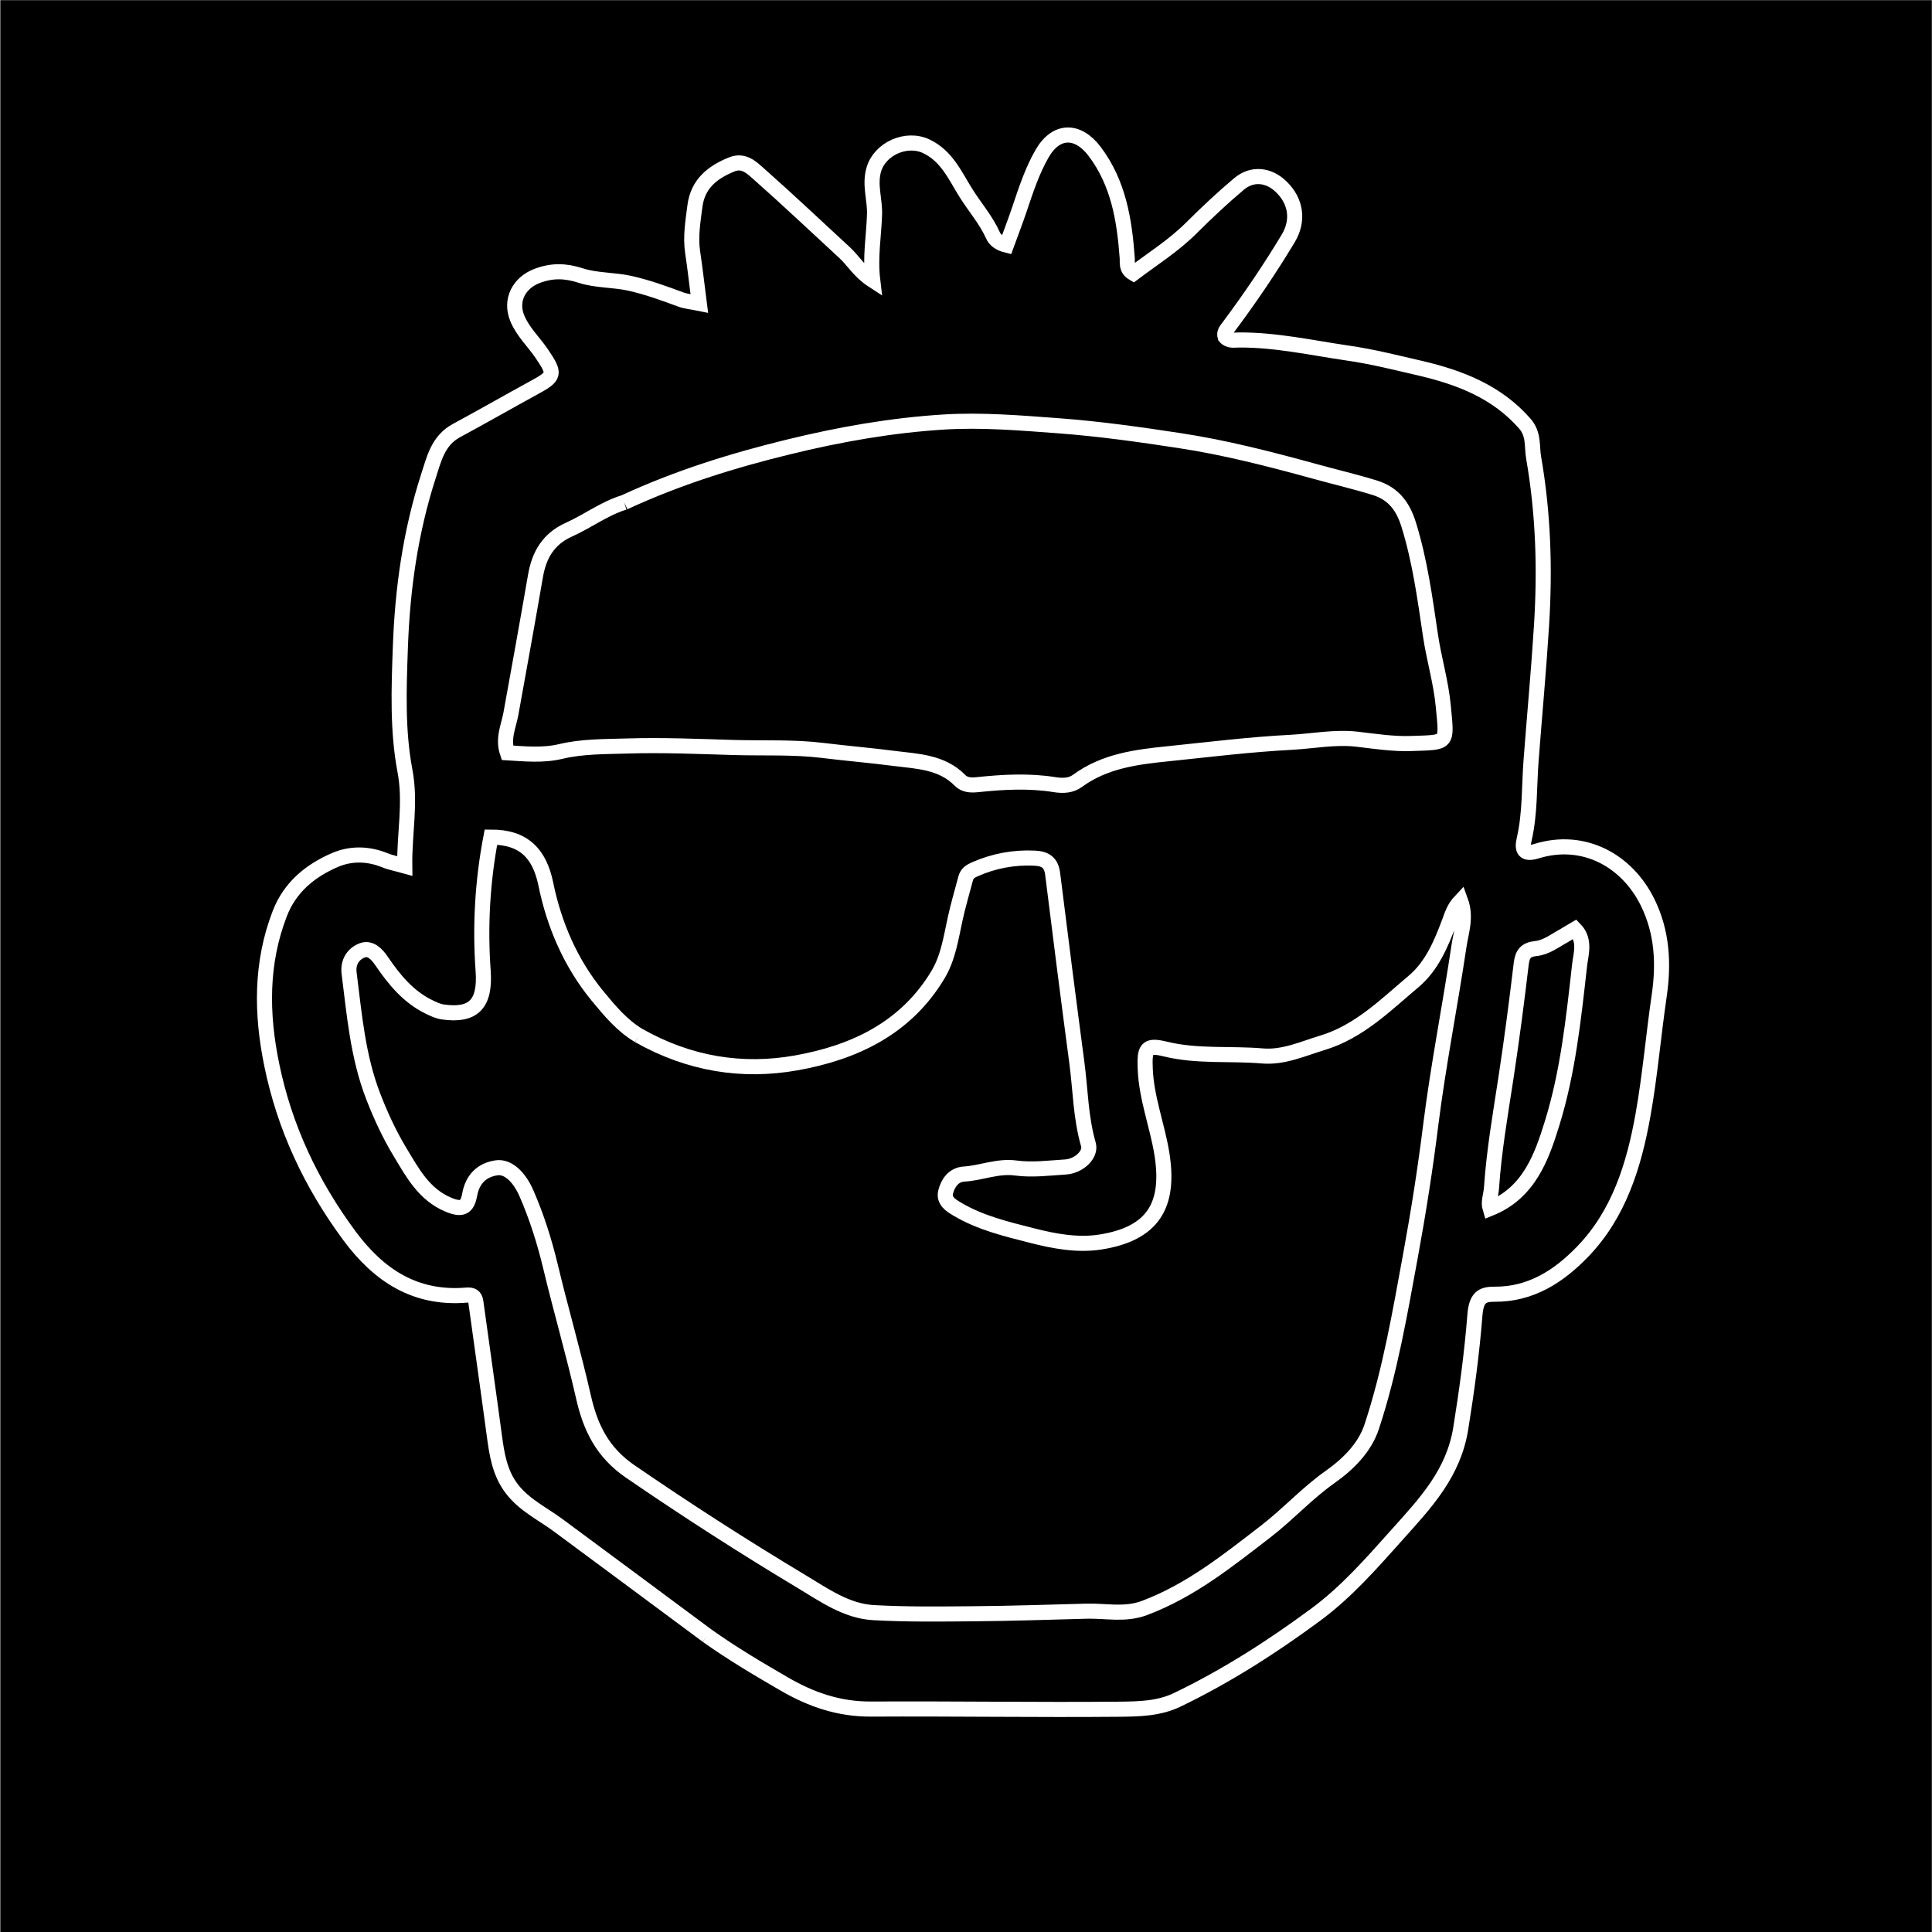
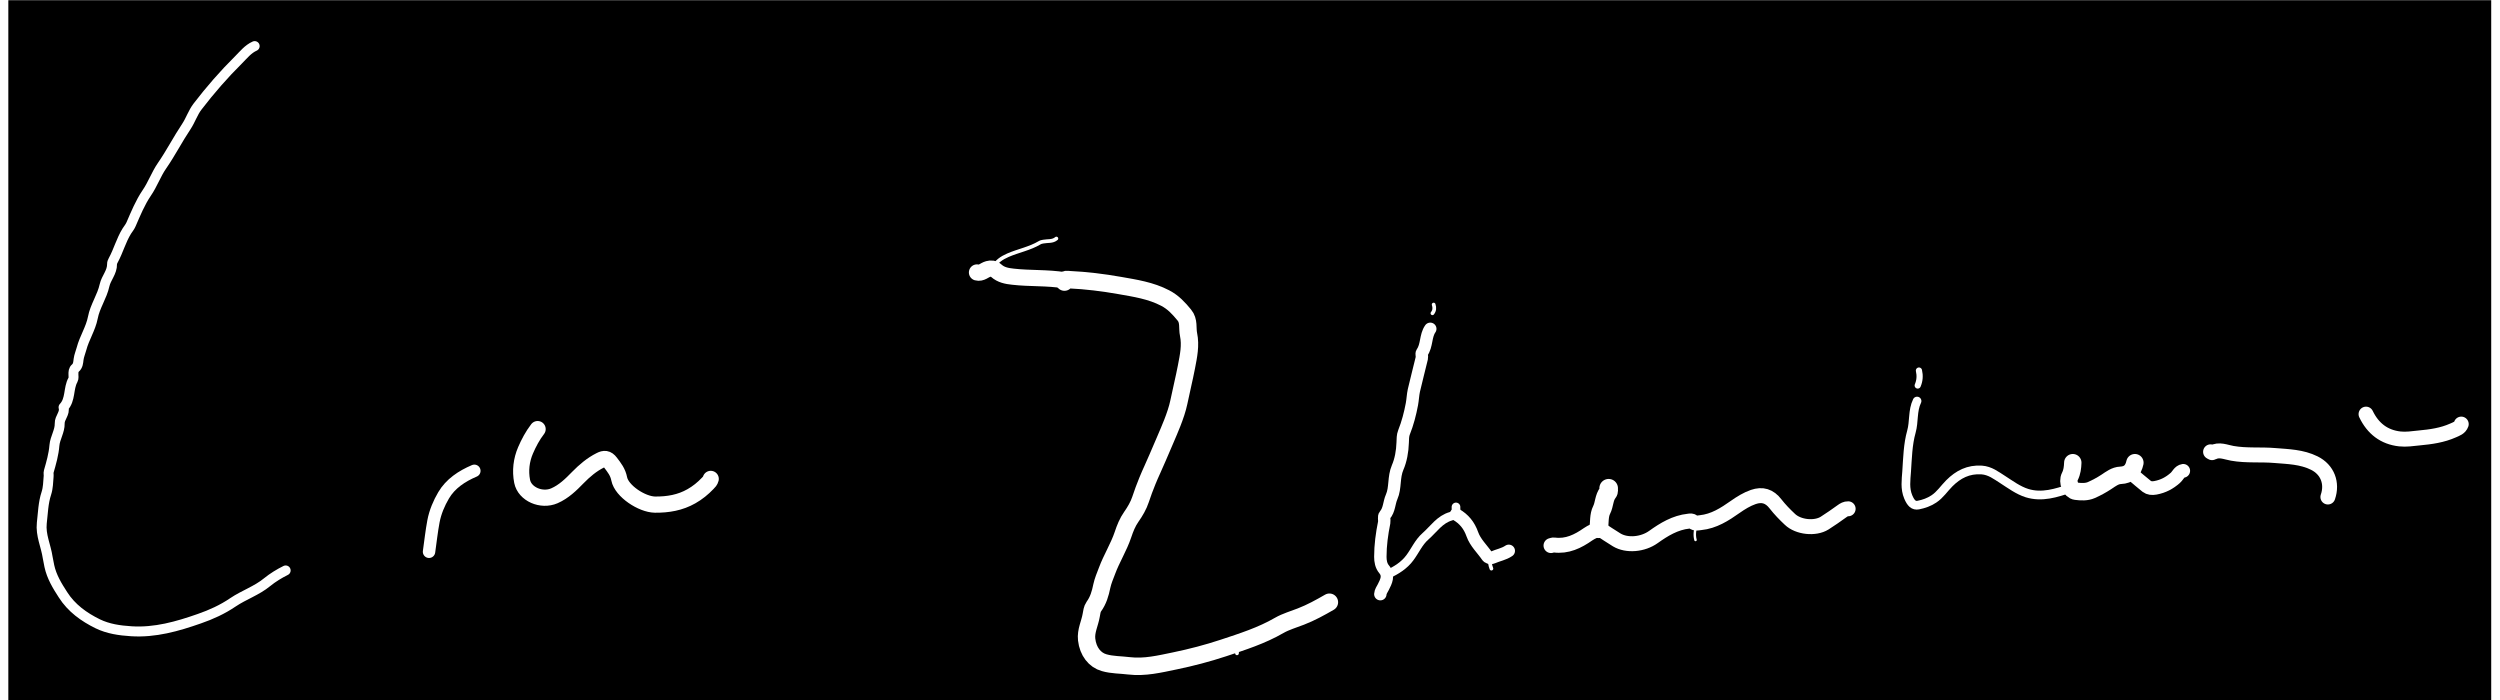
- <svg xmlns="http://www.w3.org/2000/svg" width="100px" height="px" viewBox="0 0 100 100" version="1.1">
+ <svg xmlns="http://www.w3.org/2000/svg" width="150px" height="42px" viewBox="0 0 149 42" version="1.1">
  <g id="surface1">
-     <path style=" stroke:none;fill-rule:nonzero;fill:rgb(0%,0%,0%);fill-opacity:1;" d="M 0.016 0.008 L 99.992 0.008 L 99.992 100 L 0.016 100 Z M 0.016 0.008 " />
-     <path style="fill:none;stroke-width:5;stroke-linecap:butt;stroke-linejoin:miter;stroke:rgb(100%,100%,100%);stroke-opacity:1;stroke-miterlimit:4;" d="M 234.225 541.825 C 217.625 529.525 201.35 517.4 185.025 505.35 C 179.775 501.45 173.725 498.625 169.575 493.225 C 165.525 487.925 164.6 481.825 163.75 475.525 C 161.775 460.75 159.65 446 157.625 431.225 C 157.35 429.3 156.325 428.875 154.5 429.025 C 137.55 430.425 125.475 422.5 115.725 409.325 C 103.075 392.225 94.25 373.475 90 352.65 C 86.55 335.825 86.35 319.075 92.65 302.725 C 96.025 293.9 102.775 288.4 111.05 284.85 C 116.35 282.6 122 282.75 127.5 284.975 C 129.45 285.775 131.575 286.15 134.075 286.85 C 133.925 275.975 136.175 265.975 134.125 255.225 C 131.625 242 132.125 228.15 132.625 214.525 C 133.3 195.2 135.95 176.275 141.9 157.8 C 143.825 151.85 145.125 145.925 151.225 142.625 C 159.8 138 168.25 133.15 176.8 128.475 C 183.9 124.625 184.025 123.95 179.55 117.275 C 176.875 113.3 173.225 109.975 171.35 105.425 C 168.9 99.45 171.9 93.7 177.925 91.4 C 182.9 89.525 187.3 89.65 192.35 91.275 C 197.5 92.95 203.15 92.65 208.55 93.825 C 214.4 95.125 219.95 97.15 225.55 99.225 C 227.225 99.85 229.075 99.975 231.65 100.5 C 230.875 94.525 230.275 89.025 229.45 83.575 C 228.675 78.4 229.55 73.35 230.2 68.275 C 231.15 60.875 236.025 57.05 242.375 54.475 C 246.45 52.8 249.15 55.675 251.6 57.825 C 261.15 66.275 270.425 75.05 279.8 83.7 C 282.725 86.4 284.7 90.025 289.1 92.875 C 288.175 85.15 289.475 78.15 289.7 71.05 C 289.875 66.1 287.975 61.3 289.45 56.2 C 291.45 49.25 300.275 45.325 306.875 48.475 C 313.6 51.675 316.325 58.075 319.85 63.725 C 322.825 68.525 326.625 72.8 328.95 78 C 329.6 79.45 330.975 80.6 333.4 81.2 C 334.825 77.3 336.35 73.35 337.7 69.325 C 339.825 63.025 341.875 56.675 345.2 50.9 C 349.825 42.85 357 42.75 362.625 50.175 C 370.5 60.625 372.475 72.8 373.4 85.325 C 373.55 87.075 372.9 89.05 375.45 90.55 C 381.85 85.725 388.825 81.35 394.725 75.45 C 399.775 70.425 404.975 65.525 410.425 60.95 C 414.8 57.25 420.275 57.85 424.4 61.85 C 429.45 66.725 430.25 73.15 426.725 79 C 420.625 89.15 414 98.9 406.925 108.375 C 406.225 109.3 405.4 110.175 405.825 111.55 C 407.075 113.075 408.875 112.625 410.45 112.625 C 422.625 112.55 434.45 115.2 446.4 116.95 C 454.625 118.125 462.675 120.175 470.675 122.025 C 483.575 125.05 495.95 129.8 505.15 140.375 C 508.225 143.9 507.375 147.975 508.05 151.7 C 511.25 170.075 511.825 188.5 510.65 207.2 C 509.725 222.1 508.325 236.95 507.2 251.8 C 506.525 260.55 506.9 269.425 504.9 278.05 C 504.075 281.575 504.925 283.2 509 281.95 C 524.6 277.15 538.9 285 545.75 298.825 C 550.65 308.725 551.2 319.15 549.625 329.925 C 547.7 343.025 546.6 356.275 544.275 369.3 C 541.3 385.975 536.325 402.175 524.225 414.675 C 516.45 422.7 507.175 428.85 495.025 428.725 C 490.875 428.7 489.025 429.925 488.575 435.725 C 487.6 448.175 485.9 460.7 483.9 473.125 C 481.525 488.025 472.325 497.775 462.95 508.225 C 454.425 517.75 446.075 527.35 435.75 534.95 C 421.275 545.625 406.175 555.3 389.95 563.1 C 383.875 566.025 377.25 566.125 370.925 566.2 C 343.45 566.45 315.975 566 288.5 566.15 C 278 566.2 268.825 563.075 259.85 557.875 C 251.225 552.875 242.65 547.825 234.225 541.825 M 211.625 343.05 C 206.075 339.75 202.025 334.875 198 330 C 189.05 319.125 183.575 306.4 180.8 292.825 C 178.725 282.775 173.525 277.275 162.625 277.3 C 159.825 291.95 158.975 306.75 160.05 321.65 C 160.825 332.55 156.875 336.675 146.7 335.225 C 145.1 335 143.525 334.25 142.05 333.525 C 135.225 330.175 130.625 324.55 126.45 318.425 C 124.925 316.175 122.775 313.775 119.975 314.825 C 116.975 315.975 115.175 318.775 115.65 322.4 C 117.4 336.175 118.525 350 123.65 363.225 C 126.125 369.625 129 375.825 132.475 381.575 C 136.575 388.35 140.425 395.775 148.725 399.15 C 153.05 400.9 154.8 400.075 155.6 395.675 C 156.5 390.75 159.525 387.55 164.525 386.85 C 168.375 386.3 172.125 390.05 174.4 395.325 C 177.8 403.125 180.325 411.125 182.325 419.4 C 185.775 433.875 189.975 448.2 193.275 462.725 C 195.575 472.925 199.575 481.125 208.75 487.425 C 227.375 500.2 246.375 512.425 265.725 524.025 C 273.05 528.425 280.4 533.675 289.275 534.2 C 300.4 534.825 311.6 534.675 322.75 534.575 C 335.15 534.475 347.55 534.05 359.925 533.725 C 366.325 533.55 372.625 535.1 379.1 532.675 C 394.35 526.95 406.725 517 419.375 507.25 C 426.725 501.575 432.975 494.65 440.6 489.275 C 446.65 485 452.1 479.575 454.4 472.6 C 460.5 454.15 463.75 434.925 467.25 415.9 C 469.875 401.6 472.15 387.15 473.95 372.65 C 476.45 352.775 480.375 333.1 483.325 313.275 C 484.025 308.675 485.825 303.85 483.85 298.425 C 481.6 300.8 481 303.05 480.2 305.175 C 477.45 312.55 474.35 320 468.325 325.075 C 459.025 332.9 450.225 341.775 438.05 345.45 C 431.55 347.425 425.15 350.375 418.275 349.8 C 407.55 348.875 396.725 350.125 386 347.5 C 379.675 345.95 379.1 347.4 379.375 354.075 C 379.75 363.775 383.375 372.8 384.9 382.275 C 387.575 399.025 382.2 408.675 364.45 411.45 C 356.925 412.6 349.3 411.2 341.875 409.3 C 333.35 407.125 324.775 405.1 317.125 400.55 C 315 399.3 312.5 397.775 313.275 394.8 C 314.05 391.8 315.925 389.15 319.35 388.925 C 325.1 388.575 330.475 386.1 336.55 386.925 C 341.9 387.65 347.5 386.925 352.975 386.575 C 357.45 386.275 361.5 382.425 360.55 379.125 C 357.975 370.275 357.925 361.1 356.725 352.05 C 353.95 331.2 351.3 310.325 348.7 289.45 C 348.225 285.775 346.375 284.45 342.725 284.275 C 335.8 283.95 329.25 285.175 322.9 287.975 C 321.425 288.625 320.325 289.35 319.9 290.95 C 318.725 295.45 317.375 299.9 316.4 304.425 C 315.025 310.725 314.1 317.225 310.75 322.825 C 300.15 340.575 283.025 348.675 263.75 352.1 C 245.875 355.275 228.375 352.5 211.625 343.05 M 206.775 166.425 C 200.175 168.45 194.675 172.675 188.475 175.45 C 181.65 178.525 178.575 183.825 177.375 190.85 C 174.75 206.05 172 221.225 169.25 236.4 C 168.5 240.575 166.45 244.6 168.075 249.375 C 173.975 249.725 179.85 250.35 185.8 248.925 C 192.95 247.225 200.325 247.35 207.575 247.125 C 219.475 246.75 231.4 247.275 243.3 247.625 C 253.075 247.9 262.875 247.4 272.625 248.6 C 280.5 249.575 288.45 250.225 296.3 251.25 C 303.85 252.2 312 252.375 318 258.5 C 319.625 260.15 321.775 260.15 324.075 259.9 C 332.5 259.025 340.975 258.575 349.35 259.925 C 352.25 260.4 354.85 260.2 356.925 258.675 C 365.95 252.05 376.5 250.75 387.1 249.675 C 400.625 248.275 414.15 246.6 427.725 245.9 C 435 245.5 442.25 244.025 449.6 244.875 C 455.525 245.575 461.5 246.5 467.4 246.3 C 479.925 245.85 479.3 246.675 478.1 233.875 C 477.35 225.9 475 218.25 473.85 210.4 C 472.025 198.075 470.35 185.725 466.65 173.8 C 464.875 168.1 461.875 163.575 455.425 161.575 C 448.775 159.525 442.025 157.95 435.35 156.1 C 420.625 152.05 405.85 148.25 390.725 145.95 C 377.45 143.925 364.175 142.05 350.75 141.05 C 338.05 140.1 325.225 139.025 312.65 139.8 C 295.35 140.875 278.125 143.9 261.125 148.075 C 242.7 152.575 224.7 158.15 206.775 166.425 M 518.15 309.925 C 515.1 311.575 512.25 313.875 508.725 314.225 C 505.4 314.575 504.325 316.05 503.925 319.25 C 502.425 331.925 500.775 344.575 498.85 357.175 C 497 369.25 494.9 381.3 494.075 393.55 C 493.925 395.875 492.925 398.2 493.6 400.35 C 506.55 395.125 510.7 383.25 514.15 372.125 C 519.4 355.2 521.275 337.425 523.25 319.8 C 523.65 316.125 525.325 311.525 521.725 307.8 C 520.7 308.4 519.725 308.95 518.15 309.925 Z M 518.15 309.925 " transform="matrix(0.15625,0,0,0.15625,0,0)" />
+     <path style=" stroke:none;fill-rule:nonzero;fill:rgb(0%,0%,0%);fill-opacity:1;" d="M 0 0.012 L 148.973 0.012 L 148.973 42.004 L 0 42.004 Z M 0 0.012 " />
+     <path style="fill:none;stroke-width:8;stroke-linecap:round;stroke-linejoin:round;stroke:rgb(100%,100%,100%);stroke-opacity:1;stroke-miterlimit:4;" d="M 198.505 37.007 C 193.102 39.411 189.535 44.011 185.495 48.036 C 173.64 59.744 162.676 72.289 152.499 85.513 C 148.722 90.374 146.885 96.385 143.476 101.507 C 136.551 111.804 130.885 122.938 123.751 133.182 C 119.082 139.925 116.249 148.079 111.476 154.979 C 106.177 162.767 102.662 171.443 98.938 179.963 C 98.099 181.95 96.682 183.674 95.476 185.504 C 90.859 192.874 88.708 201.394 84.512 209.025 C 84.039 209.914 83.515 211.011 83.567 212.004 C 83.725 218.486 78.846 223.138 77.535 228.992 C 75.541 238.139 69.823 245.875 68.092 255.022 C 66.361 263.856 61.22 271.382 58.964 280.007 C 58.23 282.829 56.971 285.6 56.603 288.527 C 56.289 291.14 56.184 293.649 54.033 295.531 C 52.459 296.838 52.459 298.615 52.459 300.496 C 52.407 302.012 52.879 303.476 52.039 305.044 C 48.21 311.891 50.361 320.829 44.485 326.997 C 45.902 331.91 41.233 335.256 41.39 340.012 C 41.548 346.128 37.666 351.564 37.141 357.522 C 36.564 364.788 34.571 371.635 32.577 378.535 C 32.21 379.737 32.63 381.2 32.472 382.507 C 32.053 387.055 32.105 391.55 30.636 396.045 C 28.066 403.781 27.908 411.935 26.964 419.984 C 25.915 429.602 30.321 438.278 31.685 447.478 C 32.053 449.725 32.577 452.13 33.049 454.482 C 34.885 463.002 39.344 470.32 44.013 477.48 C 50.885 488.248 60.957 495.409 72.079 500.845 C 80.367 504.87 89.653 506.229 98.99 506.804 C 118.19 508.058 136.236 502.883 153.915 496.716 C 163.305 493.475 172.59 489.293 181.036 483.544 C 189.849 477.637 200.184 474.24 208.472 467.445 C 213.141 463.681 218.177 460.597 223.476 457.984 " transform="matrix(0.0744628,0,0,0.0747331,0,0)" />
+     <path style="fill:none;stroke-width:14;stroke-linecap:round;stroke-linejoin:round;stroke:rgb(100%,100%,100%);stroke-opacity:1;stroke-miterlimit:4;" d="M 850.992 226.483 C 851.201 223.556 853.51 224.497 854.978 224.549 C 868.565 225.176 882.1 226.849 895.477 229.201 C 907.91 231.396 920.5 233.226 932.146 239.289 C 938.703 242.687 943.11 247.548 947.569 252.931 C 951.556 257.688 949.877 263.333 950.979 268.508 C 952.815 277.341 950.979 285.809 949.3 294.538 C 947.464 304.051 945.103 313.459 943.162 322.92 C 942.008 328.408 940.015 334.106 937.916 339.489 C 934.192 348.898 929.943 358.15 926.008 367.506 C 923.385 373.778 920.342 379.894 917.824 386.114 C 915.883 390.922 913.942 395.94 912.316 400.958 C 910.69 405.871 907.91 410.628 904.867 414.914 C 901.772 419.305 899.831 424.218 898.205 429.079 C 894.795 439.272 888.972 448.314 885.247 458.402 C 883.726 462.375 881.995 466.399 881.103 470.529 C 879.897 476.487 878.27 482.08 874.598 487.098 C 873.287 488.927 872.972 491.645 872.552 493.998 C 871.451 500.531 868.093 506.542 868.88 513.494 C 869.982 523.059 875.438 529.959 882.992 532.05 C 889.549 533.931 896.316 533.722 902.979 534.559 C 915.674 536.074 927.792 533.095 940.015 530.586 C 953.182 527.868 966.244 524.471 978.939 520.289 C 994.31 515.219 1009.838 510.306 1024.054 502.099 C 1029.457 499.015 1035.648 497.291 1041.523 494.991 C 1049.549 491.907 1057.051 487.778 1064.5 483.491 " transform="matrix(0.0744628,0,0,0.0747331,0,0)" />
+     <path style="fill:none;stroke-width:7;stroke-linecap:round;stroke-linejoin:round;stroke:rgb(100%,100%,100%);stroke-opacity:1;stroke-miterlimit:4;" d="M 1661.485 392.02 C 1650.101 395.888 1638.613 399.599 1626.547 395.888 C 1619.412 393.64 1613.275 389.041 1606.98 385.016 C 1601.734 381.723 1596.855 377.803 1590.035 377.332 C 1579.386 376.653 1571.203 380.834 1564.016 387.995 C 1559.819 392.177 1556.619 397.247 1551.53 400.592 C 1547.648 403.153 1543.504 404.617 1538.993 405.506 C 1535.268 406.237 1533.012 403.938 1530.914 399.024 C 1528.029 392.229 1529.13 385.33 1529.603 378.482 C 1530.337 367.819 1530.547 356.791 1533.432 346.598 C 1535.74 338.444 1534.219 329.715 1537.996 321.979 " transform="matrix(0.0744628,0,0,0.0747331,0,0)" />
+     <path style="fill:none;stroke-width:12;stroke-linecap:round;stroke-linejoin:round;stroke:rgb(100%,100%,100%);stroke-opacity:1;stroke-miterlimit:4;" d="M 1774.482 362.749 C 1775.006 363.011 1775.688 363.586 1775.95 363.429 C 1781.459 360.345 1786.652 363.063 1792.003 363.951 C 1803.439 365.99 1815.032 364.735 1826.469 365.729 C 1837.118 366.617 1847.924 366.774 1858.101 371.792 C 1868.751 377.071 1872.842 387.943 1869.013 399.024 " transform="matrix(0.0744628,0,0,0.0747331,0,0)" />
+     <path style="fill:none;stroke-width:10;stroke-linecap:round;stroke-linejoin:round;stroke:rgb(100%,100%,100%);stroke-opacity:1;stroke-miterlimit:4;" d="M 1145.759 264.012 C 1141.772 269.71 1143.189 277.341 1139.097 283.091 C 1138.415 284.084 1139.307 286.07 1138.94 287.481 C 1136.894 296.158 1134.533 304.783 1132.54 313.512 C 1131.753 317.118 1131.648 320.882 1130.966 324.488 C 1129.497 332.172 1127.556 339.751 1124.618 347.068 C 1123.569 349.577 1123.622 352.661 1123.517 355.484 C 1123.307 362.331 1121.995 369.544 1119.477 375.294 C 1116.067 383.187 1117.851 391.654 1114.651 398.867 C 1112.5 403.676 1112.867 409.321 1109.143 413.607 C 1108.041 414.862 1108.985 417.475 1108.618 419.514 C 1106.782 428.556 1105.523 437.756 1105.523 447.007 C 1105.523 450.562 1106.153 454.168 1108.513 456.991 C 1112.815 462.061 1110.192 466.87 1107.884 471.417 C 1106.94 473.247 1105.68 474.867 1105.523 477.01 " transform="matrix(0.0744628,0,0,0.0747331,0,0)" />
+     <path style="fill:none;stroke-width:10;stroke-linecap:round;stroke-linejoin:round;stroke:rgb(100%,100%,100%);stroke-opacity:1;stroke-miterlimit:4;" d="M 375.502 378.012 C 365.43 382.298 356.302 388.257 350.742 397.665 C 347.017 403.938 343.974 411.098 342.558 418.521 C 341.037 426.622 340.145 434.829 338.991 442.983 " transform="matrix(0.0744628,0,0,0.0747331,0,0)" />
+     <path style="fill:none;stroke-width:13;stroke-linecap:round;stroke-linejoin:round;stroke:rgb(100%,100%,100%);stroke-opacity:1;stroke-miterlimit:4;" d="M 426.493 344.507 C 422.453 349.734 419.306 355.641 416.735 361.599 C 413.378 369.387 412.329 377.96 414.007 386.48 C 416.053 396.724 429.588 402.578 440.027 398.031 C 447.581 394.738 453.352 389.093 458.912 383.396 C 464.316 377.907 470.086 372.994 477.011 369.544 C 480.106 367.976 482.519 367.819 485.194 371.374 C 488.289 375.451 491.175 379.005 492.224 384.441 C 494.165 394.32 510.532 404.983 521.024 405.14 C 531.463 405.244 541.378 403.572 550.453 398.397 C 555.28 395.679 559.686 392.125 563.568 388.048 C 564.67 386.95 565.614 386.009 565.981 384.493 " transform="matrix(0.0744628,0,0,0.0747331,0,0)" />
+     <path style="fill:none;stroke-width:13;stroke-linecap:round;stroke-linejoin:round;stroke:rgb(100%,100%,100%);stroke-opacity:1;stroke-miterlimit:4;" d="M 780.487 218.747 C 784.106 219.74 786.467 216.761 789.509 215.977 C 791.975 215.35 793.864 215.402 796.119 217.388 C 799.791 220.681 804.46 221.622 809.496 222.145 C 823.293 223.713 837.247 222.772 850.992 225.02 " transform="matrix(0.0744628,0,0,0.0747331,0,0)" />
+     <path style="fill:none;stroke-width:12;stroke-linecap:round;stroke-linejoin:round;stroke:rgb(100%,100%,100%);stroke-opacity:1;stroke-miterlimit:4;" d="M 1243.018 438.017 C 1243.858 437.808 1244.697 437.442 1245.484 437.547 C 1256.028 438.958 1264.736 434.62 1272.92 428.922 C 1275.805 426.936 1278.9 425.786 1282.048 424.479 C 1286.664 427.459 1291.281 430.647 1296.002 433.47 C 1304.186 438.383 1317.038 437.233 1325.589 431.118 C 1334.087 425.054 1343.11 419.566 1353.969 418.416 C 1355.386 418.259 1356.383 417.946 1357.537 418.991 C 1359.32 420.559 1361.366 419.827 1363.517 419.618 C 1374.324 418.521 1382.979 412.928 1391.478 406.969 C 1396.042 403.781 1400.763 400.854 1406.009 399.024 C 1413.301 396.515 1419.071 398.24 1423.95 404.565 C 1427.465 409.06 1431.399 413.085 1435.543 416.953 C 1442.206 423.329 1455.793 424.793 1463.504 419.984 C 1468.278 416.953 1472.894 413.764 1477.458 410.471 C 1479.032 409.321 1480.553 408.433 1482.494 408.485 " transform="matrix(0.0744628,0,0,0.0747331,0,0)" />
+     <path style="fill:none;stroke-width:11;stroke-linecap:round;stroke-linejoin:round;stroke:rgb(100%,100%,100%);stroke-opacity:1;stroke-miterlimit:4;" d="M 1752.501 378.012 C 1749.249 378.535 1748.252 381.775 1746.101 383.657 C 1741.38 387.839 1736.291 390.504 1730.049 391.654 C 1727.321 392.125 1725.013 391.968 1723.019 390.452 C 1718.77 387.107 1714.678 383.5 1710.481 379.998 " transform="matrix(0.0744628,0,0,0.0747331,0,0)" />
+     <path style="fill:none;stroke-width:10;stroke-linecap:round;stroke-linejoin:round;stroke:rgb(100%,100%,100%);stroke-opacity:1;stroke-miterlimit:4;" d="M 1166.481 412.98 C 1172.933 416.639 1177.13 421.814 1179.648 428.922 C 1182.061 435.717 1187.622 440.735 1191.661 446.642 C 1192.133 447.373 1193.969 448.523 1196.068 447.582 C 1200.317 445.701 1205.038 444.969 1209.025 442.251 " transform="matrix(0.0744628,0,0,0.0747331,0,0)" />
+     <path style="fill:none;stroke-width:3;stroke-linecap:round;stroke-linejoin:round;stroke:rgb(100%,100%,100%);stroke-opacity:1;stroke-miterlimit:4;" d="M 844.487 191.515 C 841.444 194.128 837.51 193.292 833.995 193.972 C 832.893 194.181 832.001 194.285 830.952 194.912 C 823.031 199.617 813.851 201.289 805.457 204.896 C 800.316 207.143 796.067 209.966 793.496 214.984 " transform="matrix(0.0744628,0,0,0.0747331,0,0)" />
+     <path style="fill:none;stroke-width:14;stroke-linecap:round;stroke-linejoin:round;stroke:rgb(100%,100%,100%);stroke-opacity:1;stroke-miterlimit:4;" d="M 1713.524 371.478 C 1712.16 377.698 1708.803 381.305 1701.983 381.618 C 1697.629 381.775 1694.062 384.546 1690.442 386.95 C 1686.665 389.407 1682.626 391.602 1678.481 393.431 C 1674.547 395.156 1670.14 394.895 1665.996 394.372 C 1661.747 393.85 1658.862 386.95 1661.117 382.559 C 1662.954 378.953 1663.321 375.294 1663.478 371.478 " transform="matrix(0.0744628,0,0,0.0747331,0,0)" />
+     <path style="fill:none;stroke-width:7;stroke-linecap:round;stroke-linejoin:round;stroke:rgb(100%,100%,100%);stroke-opacity:1;stroke-miterlimit:4;" d="M 1166.481 407.021 C 1166.743 410.314 1166.271 413.451 1162.494 414.444 C 1153.418 416.953 1148.54 424.741 1141.982 430.49 C 1136.369 435.351 1133.589 442.146 1129.287 447.844 C 1124.881 453.802 1118.428 457.932 1111.503 461.016 " transform="matrix(0.0744628,0,0,0.0747331,0,0)" />
+     <path style="fill:none;stroke-width:12;stroke-linecap:round;stroke-linejoin:round;stroke:rgb(100%,100%,100%);stroke-opacity:1;stroke-miterlimit:4;" d="M 1976.502 340.483 C 1975.4 343.566 1972.62 344.35 1969.997 345.553 C 1961.236 349.473 1952.003 350.727 1942.508 351.616 C 1937.315 352.139 1932.121 352.975 1927.033 352.4 C 1914.233 350.989 1905.315 343.985 1899.754 332.485 " transform="matrix(0.0744628,0,0,0.0747331,0,0)" />
+     <path style="fill:none;stroke-width:15;stroke-linecap:round;stroke-linejoin:round;stroke:rgb(100%,100%,100%);stroke-opacity:1;stroke-miterlimit:4;" d="M 1289.497 392.02 C 1289.392 393.17 1289.864 394.477 1288.973 395.47 C 1285.668 399.495 1286.14 404.878 1283.832 409.426 C 1281.628 413.712 1282.153 419.409 1281.523 424.479 " transform="matrix(0.0744628,0,0,0.0747331,0,0)" />
+     <path style="fill:none;stroke-width:2;stroke-linecap:round;stroke-linejoin:round;stroke:rgb(100%,100%,100%);stroke-opacity:1;stroke-miterlimit:4;" d="M 1360.002 420.977 C 1359.215 425.159 1358.271 429.288 1359.478 433.522 " transform="matrix(0.0744628,0,0,0.0747331,0,0)" />
+     <path style="fill:none;stroke-width:3;stroke-linecap:round;stroke-linejoin:round;stroke:rgb(100%,100%,100%);stroke-opacity:1;stroke-miterlimit:4;" d="M 1194.494 448.523 C 1193.235 451.241 1194.074 453.855 1195.018 456.52 " transform="matrix(0.0744628,0,0,0.0747331,0,0)" />
+     <path style="fill:none;stroke-width:3;stroke-linecap:round;stroke-linejoin:round;stroke:rgb(100%,100%,100%);stroke-opacity:1;stroke-miterlimit:4;" d="M 1148.487 244.516 C 1149.326 247.025 1149.222 249.377 1147.49 251.52 " transform="matrix(0.0744628,0,0,0.0747331,0,0)" />
+     <path style="fill:none;stroke-width:3;stroke-linecap:round;stroke-linejoin:round;stroke:rgb(100%,100%,100%);stroke-opacity:1;stroke-miterlimit:4;" d="M 989.011 517.989 C 989.431 520.132 990.428 522.223 990.008 524.523 " transform="matrix(0.0744628,0,0,0.0747331,0,0)" />
+     <path style="fill:none;stroke-width:5;stroke-linecap:round;stroke-linejoin:round;stroke:rgb(100%,100%,100%);stroke-opacity:1;stroke-miterlimit:4;" d="M 1539.517 297.517 C 1540.462 301.594 1540.199 305.619 1538.521 309.487 " transform="matrix(0.0744628,0,0,0.0747331,0,0)" />
  </g>
</svg>
